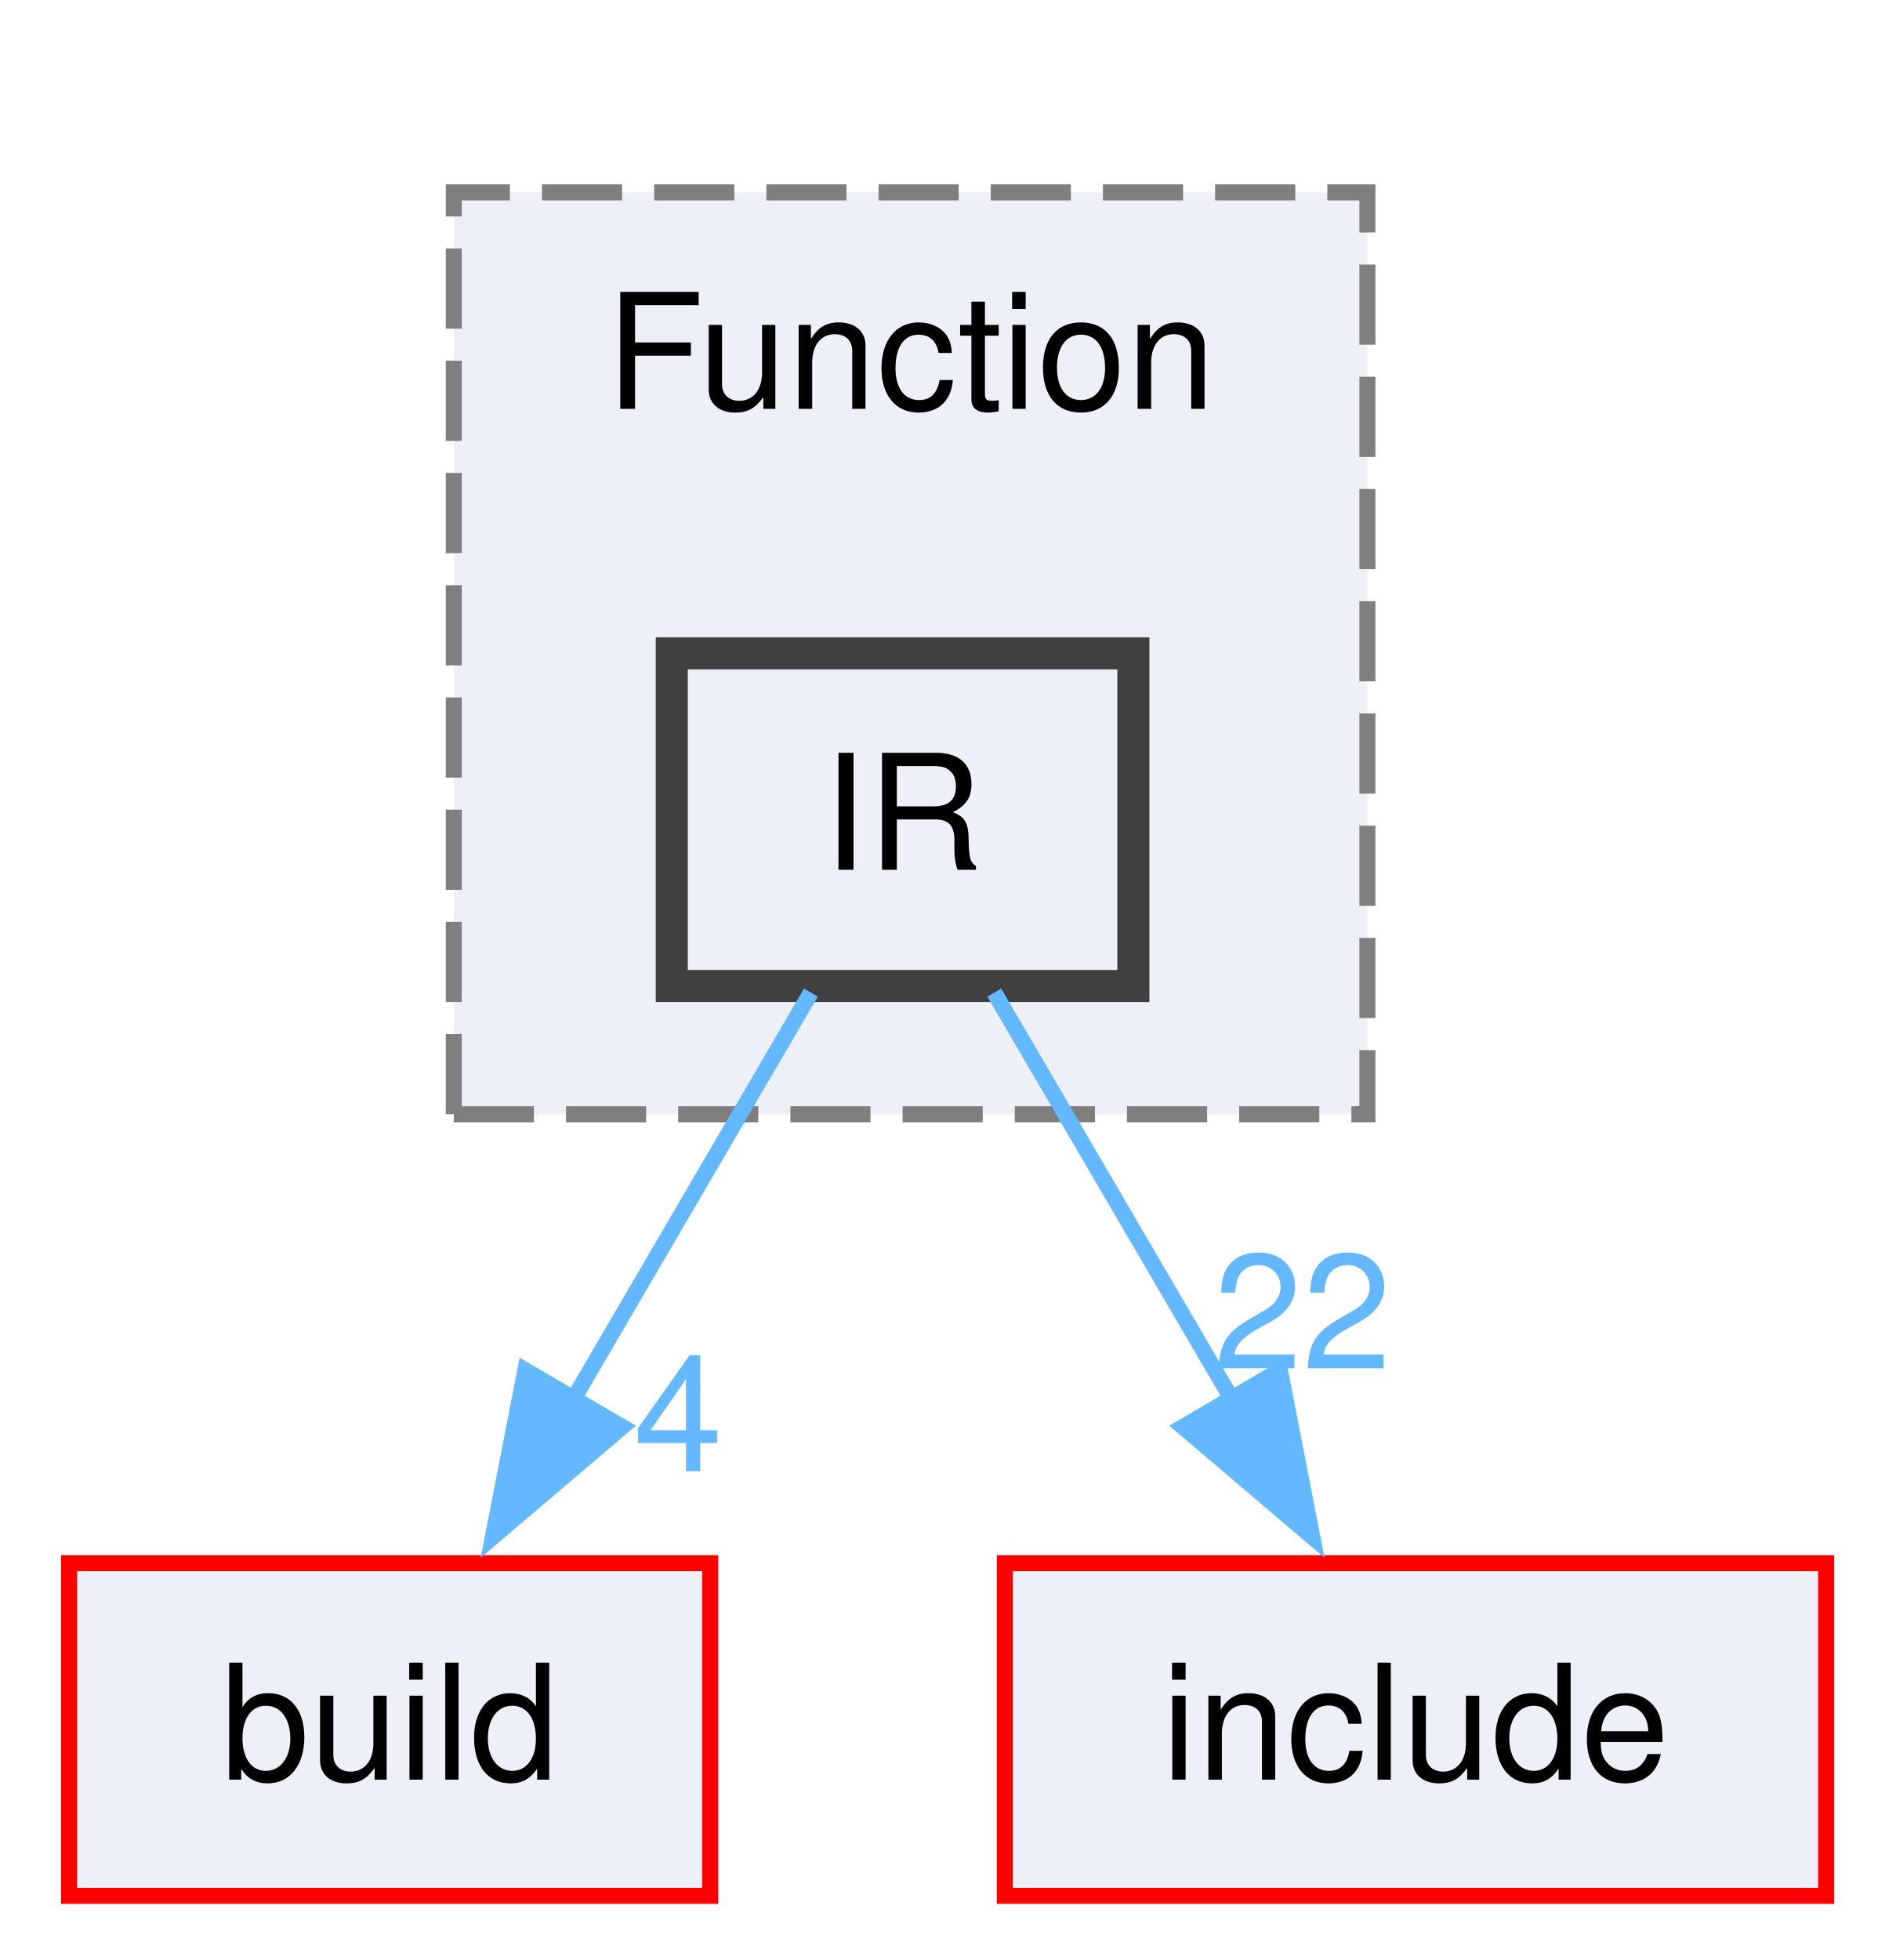
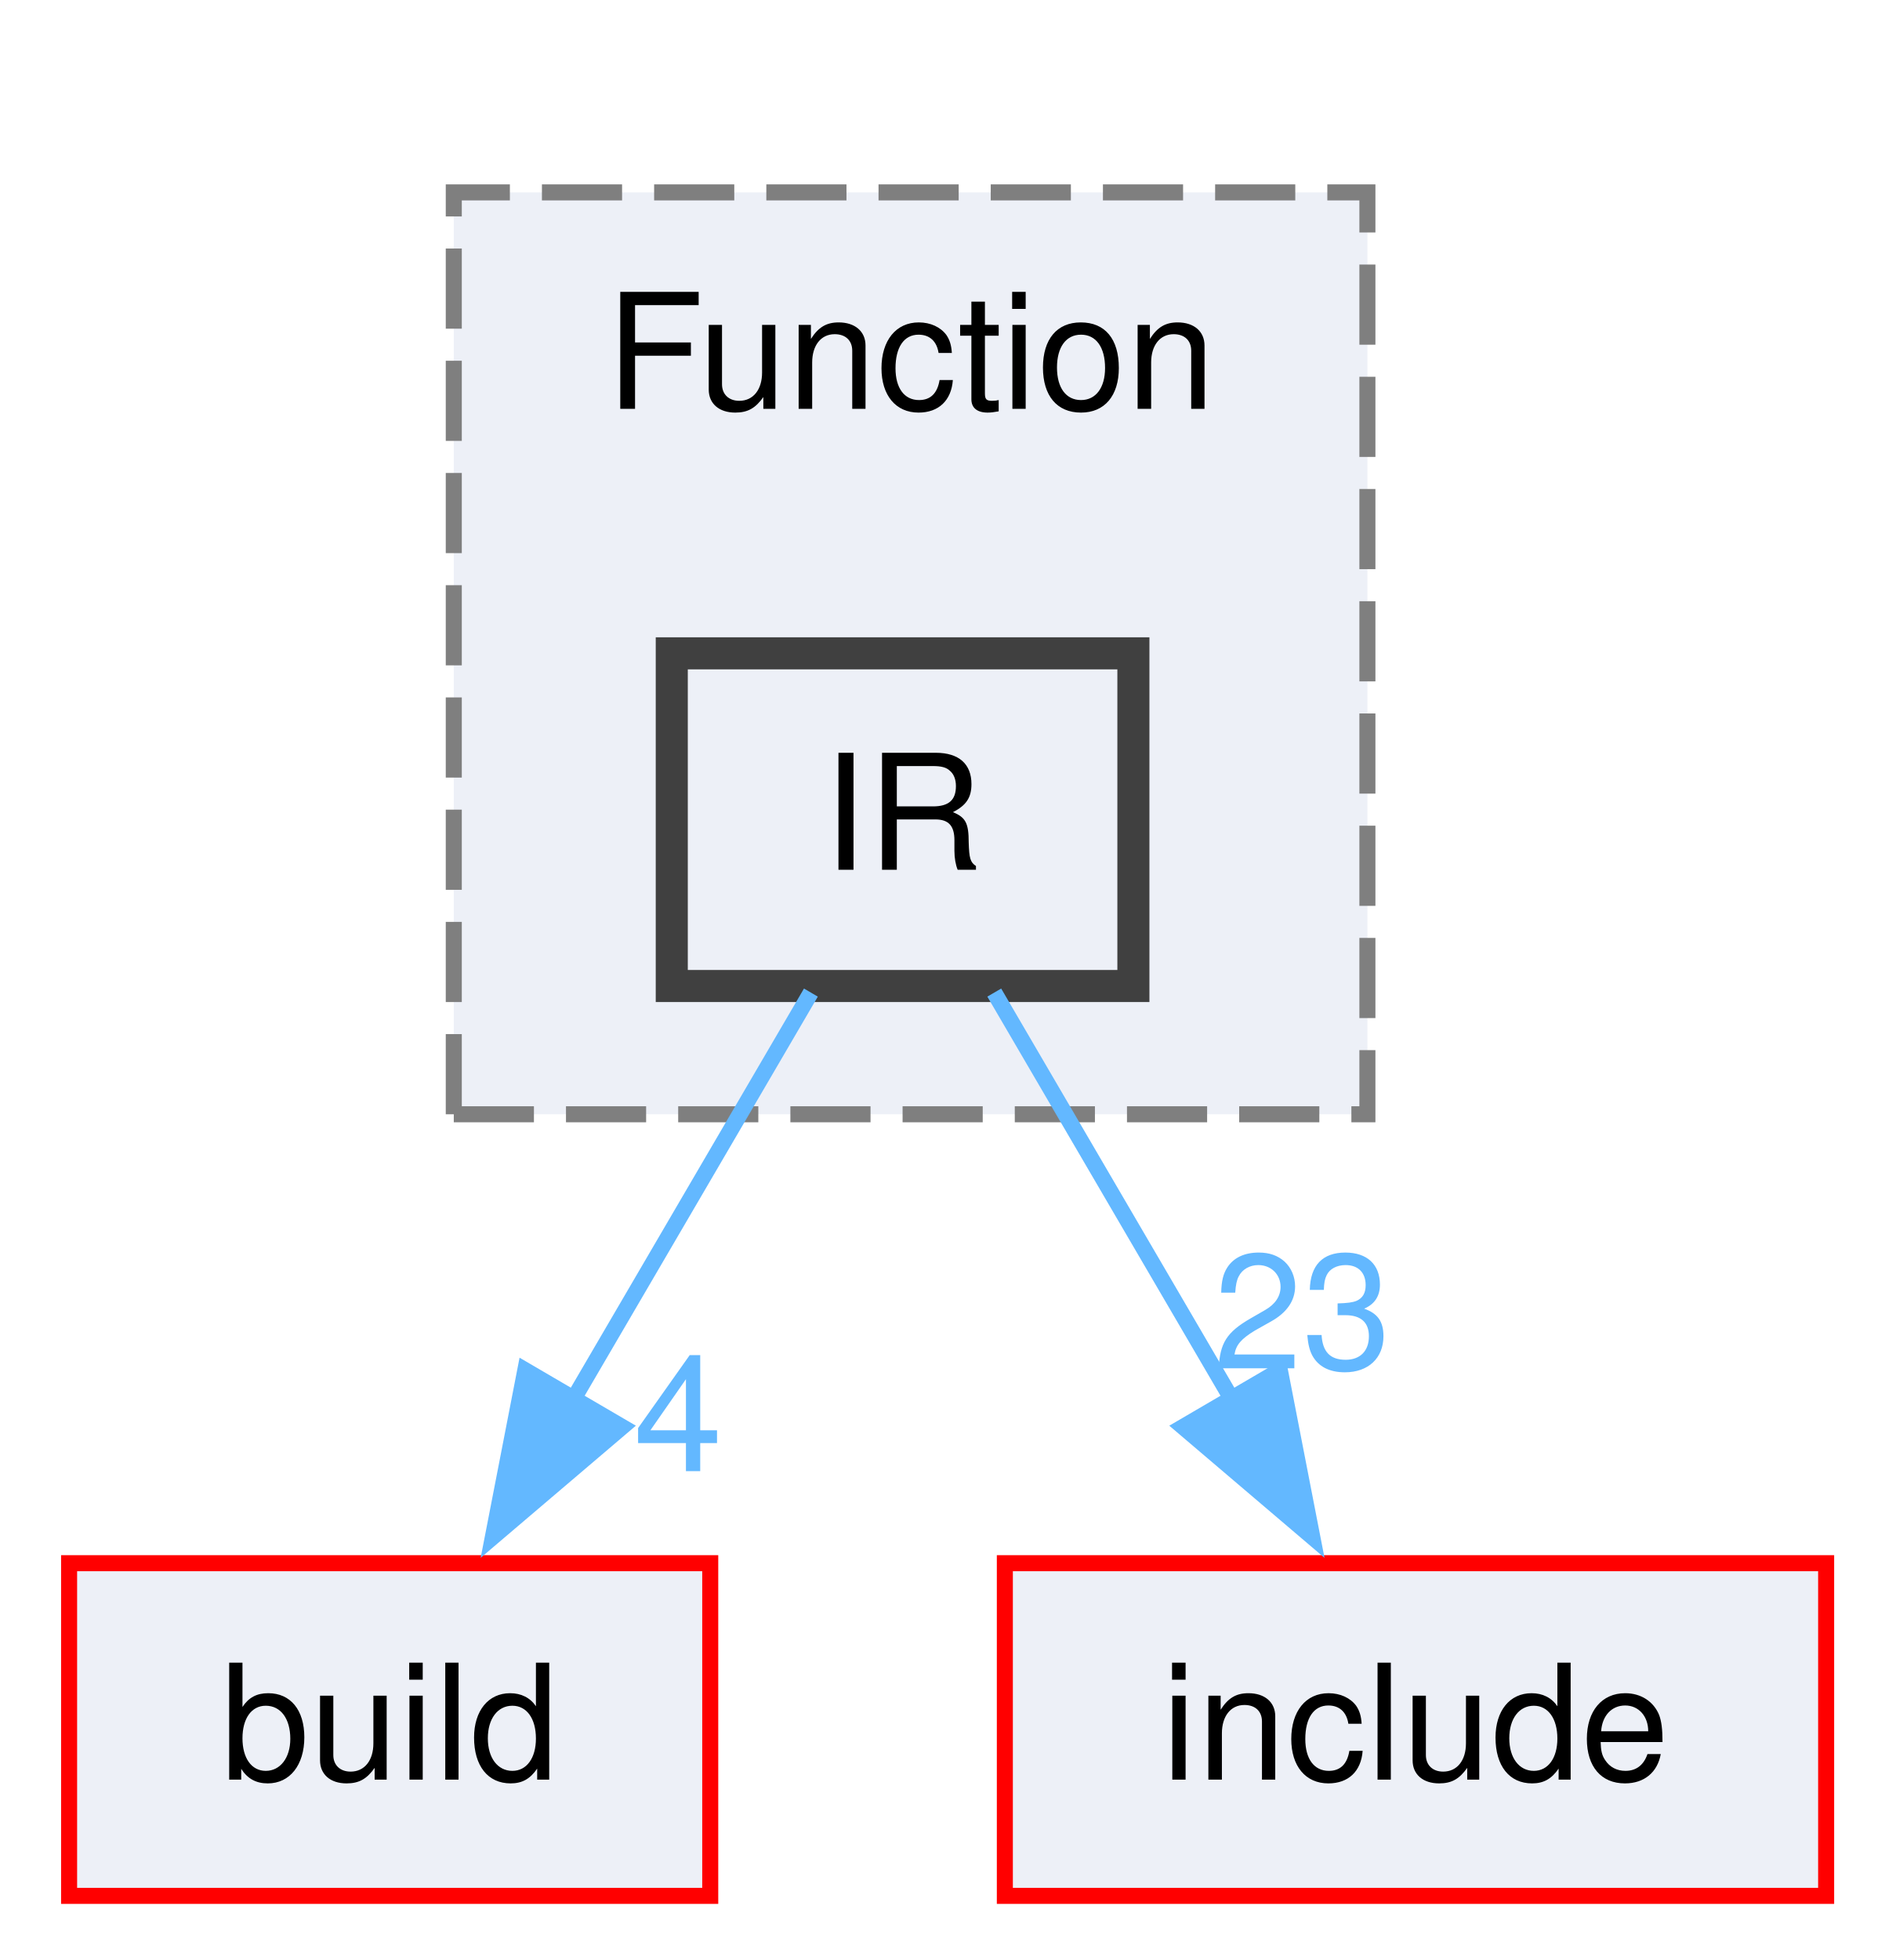
<svg xmlns="http://www.w3.org/2000/svg" xmlns:xlink="http://www.w3.org/1999/xlink" width="118pt" height="122pt" viewBox="0.00 0.00 117.62 122.25">
  <g id="graph0" class="graph" transform="scale(1 1) rotate(0) translate(4 118.25)">
    <g id="clust1" class="cluster">
      <g id="a_clust1">
        <a xlink:href="dir_4a8940de4e1d9e046cff05088174c6f2.html" target="_top" xlink:title="Function">
          <polygon fill="#edf0f7" stroke="#7f7f7f" stroke-dasharray="5,2" points="24,-48.75 24,-106.25 81,-106.25 81,-48.75 24,-48.75" />
          <text text-anchor="middle" x="52.5" y="-92.75" font-family="Helvetica,sans-Serif" font-size="10.00">Function</text>
        </a>
      </g>
    </g>
    <g id="node1" class="node">
      <g id="a_node1">
        <a xlink:href="dir_319fca381753f725e6025a9faa977c7f.html" target="_top" xlink:title="IR">
          <polygon fill="#edf0f7" stroke="#404040" stroke-width="2" points="66.4,-77.5 37.6,-77.5 37.6,-56.75 66.4,-56.75 66.4,-77.5" />
          <text text-anchor="middle" x="52" y="-64" font-family="Helvetica,sans-Serif" font-size="10.00">IR</text>
        </a>
      </g>
    </g>
    <g id="node2" class="node">
      <g id="a_node2">
        <a xlink:href="dir_4fef79e7177ba769987a8da36c892c5f.html" target="_top" xlink:title="build">
          <polygon fill="#edf0f7" stroke="red" points="40,-20.75 0,-20.75 0,0 40,0 40,-20.75" />
          <text text-anchor="middle" x="20" y="-7.25" font-family="Helvetica,sans-Serif" font-size="10.00">build</text>
        </a>
      </g>
    </g>
    <g id="edge1" class="edge">
      <g id="a_edge1">
        <a xlink:href="dir_000073_000010.html" target="_top">
          <path fill="none" stroke="#63b8ff" d="M46.28,-56.34C42.14,-49.25 36.4,-39.44 31.35,-30.79" />
          <polygon fill="#63b8ff" stroke="#63b8ff" points="34.5,-29.25 26.44,-22.39 28.46,-32.78 34.5,-29.25" />
        </a>
      </g>
      <g id="a_edge1-headlabel">
        <a xlink:href="dir_000073_000010.html" target="_top" xlink:title="4">
          <text text-anchor="middle" x="38" y="-26.49" font-family="Helvetica,sans-Serif" font-size="10.00" fill="#63b8ff">4</text>
        </a>
      </g>
    </g>
    <g id="node3" class="node">
      <g id="a_node3">
        <a xlink:href="dir_d44c64559bbebec7f509842c48db8b23.html" target="_top" xlink:title="include">
          <polygon fill="#edf0f7" stroke="red" points="109.62,-20.75 58.38,-20.75 58.38,0 109.62,0 109.62,-20.75" />
          <text text-anchor="middle" x="84" y="-7.25" font-family="Helvetica,sans-Serif" font-size="10.00">include</text>
        </a>
      </g>
    </g>
    <g id="edge2" class="edge">
      <g id="a_edge2">
        <a xlink:href="dir_000073_000040.html" target="_top">
          <path fill="none" stroke="#63b8ff" d="M57.72,-56.34C61.86,-49.25 67.6,-39.44 72.65,-30.79" />
          <polygon fill="#63b8ff" stroke="#63b8ff" points="75.54,-32.78 77.56,-22.39 69.5,-29.25 75.54,-32.78" />
        </a>
      </g>
      <g id="a_edge2-headlabel">
-         <a xlink:href="dir_000073_000040.html" target="_top" xlink:title="22">
-           <text text-anchor="middle" x="76.94" y="-32.89" font-family="Helvetica,sans-Serif" font-size="10.00" fill="#63b8ff">22</text>
+         <a xlink:href="dir_000073_000040.html" target="_top" xlink:title="23">
+           <text text-anchor="middle" x="76.94" y="-32.89" font-family="Helvetica,sans-Serif" font-size="10.00" fill="#63b8ff">23</text>
        </a>
      </g>
    </g>
  </g>
</svg>
